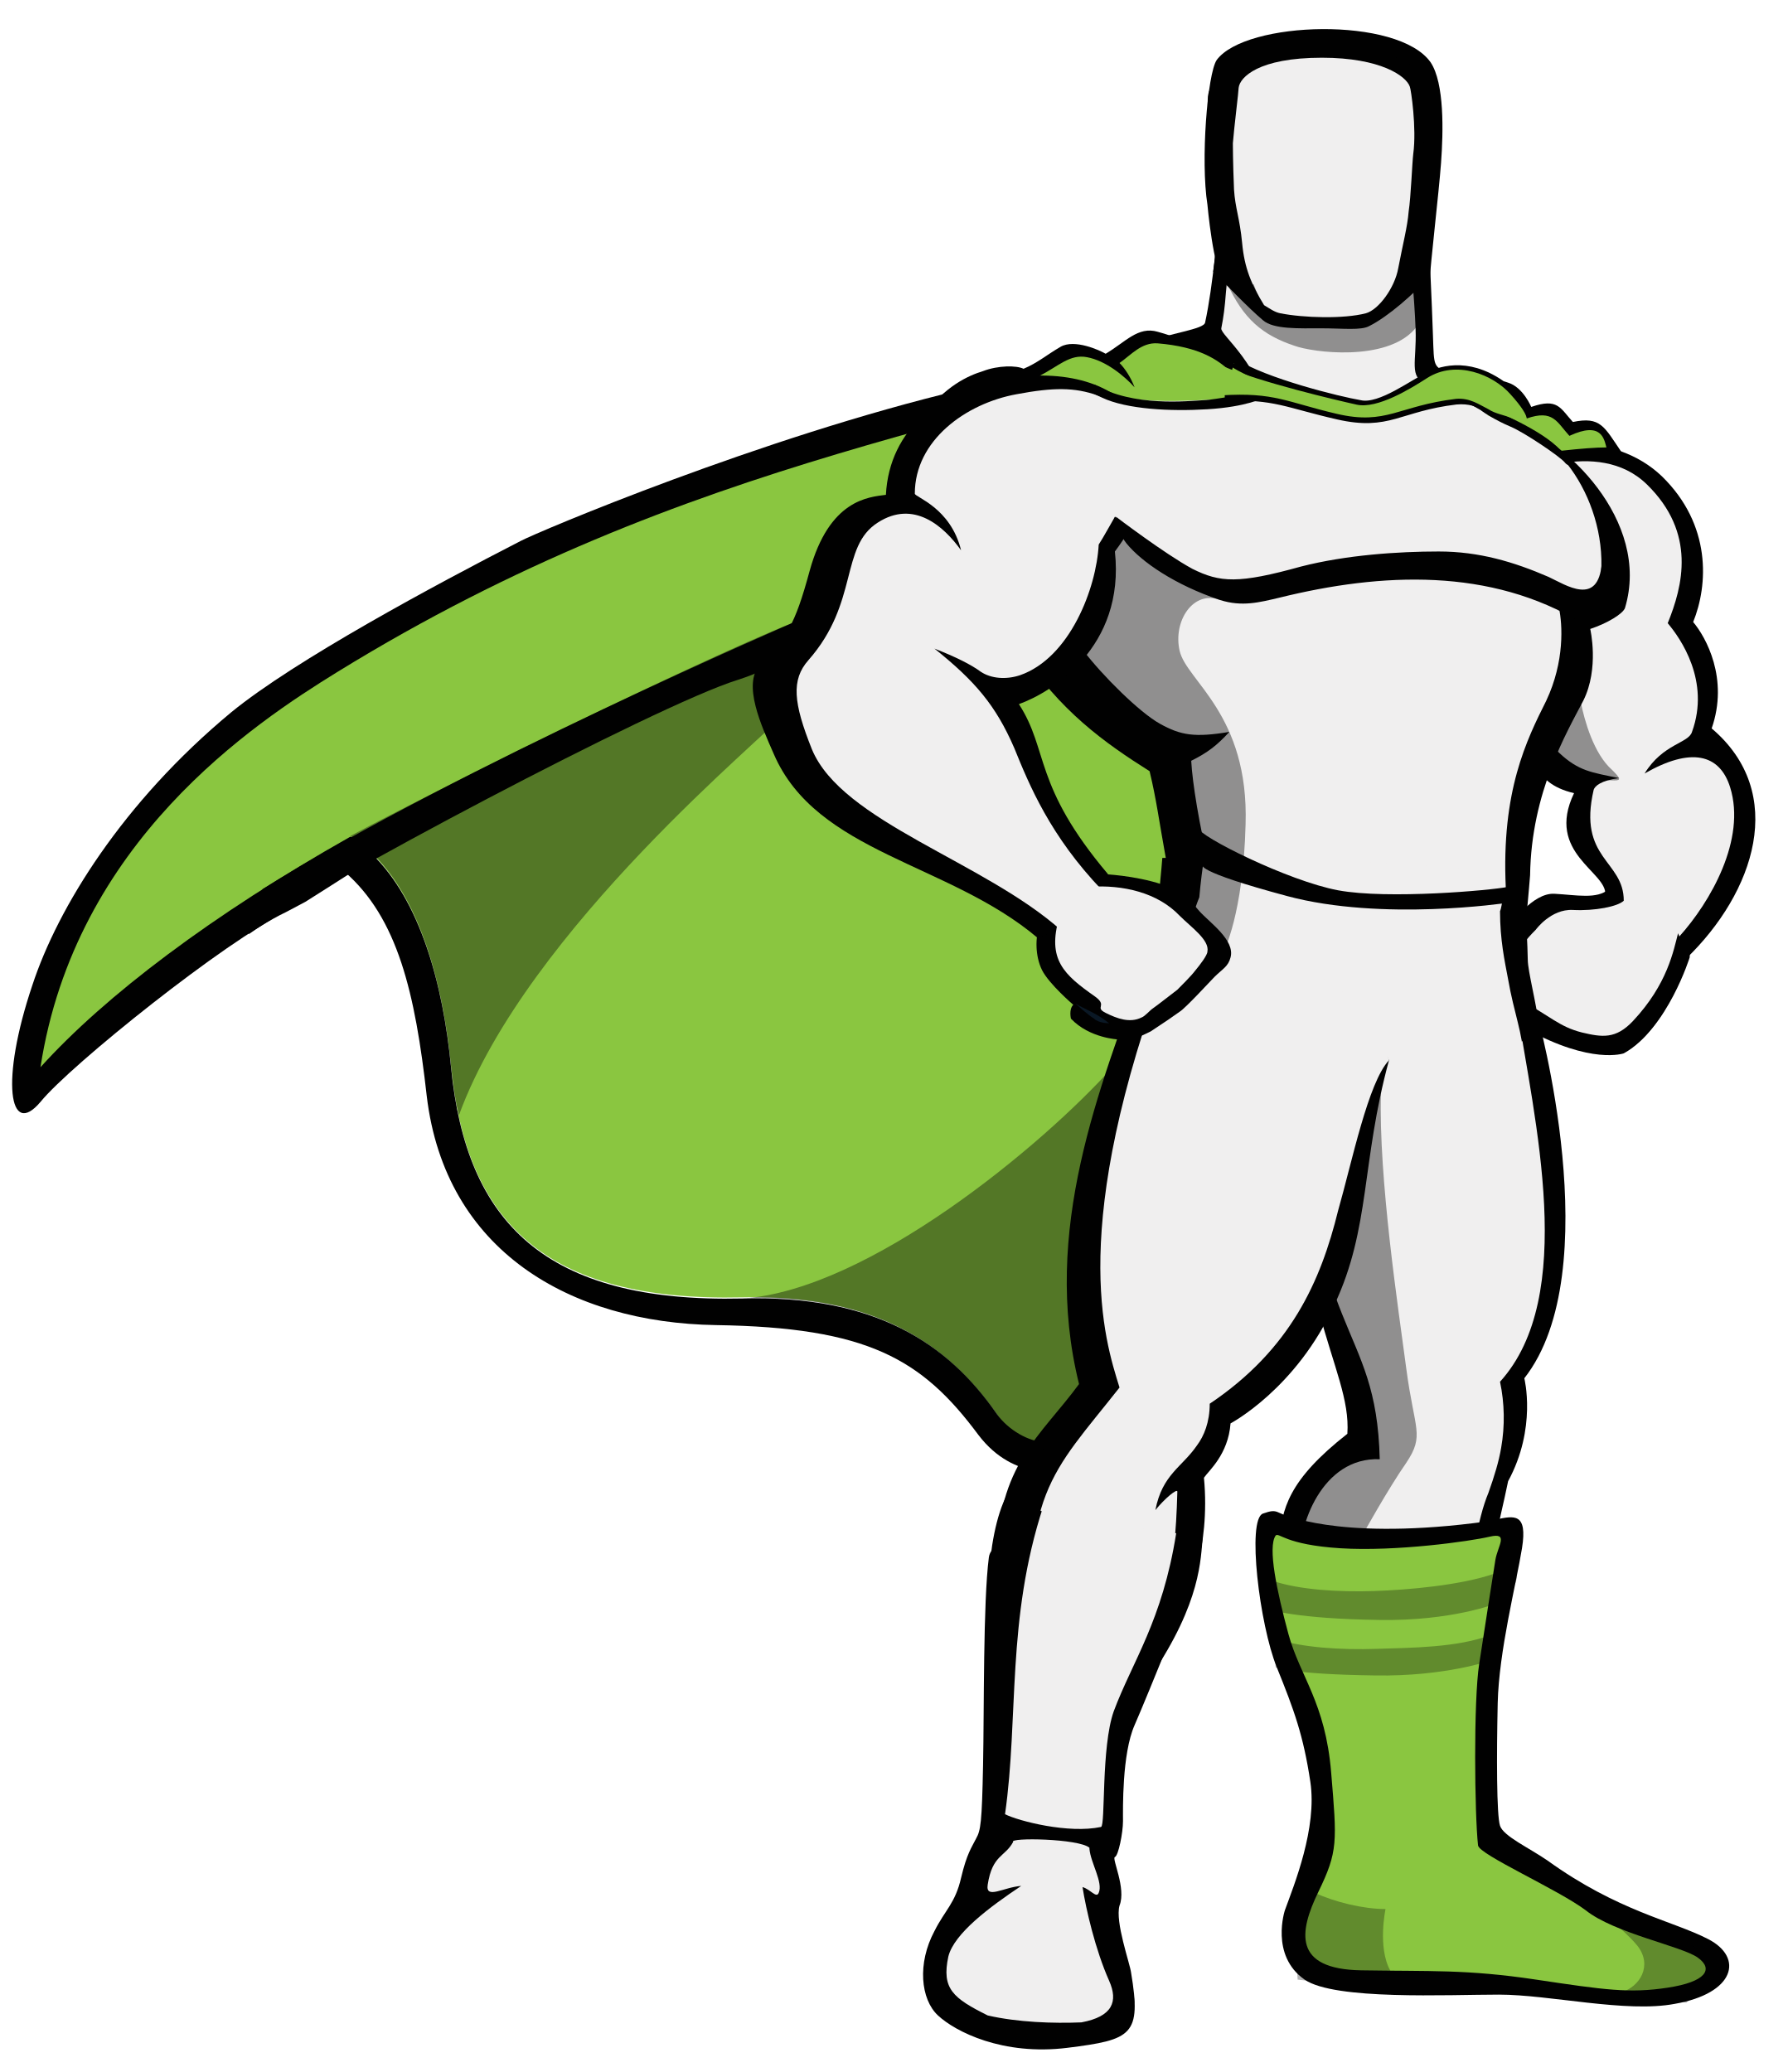
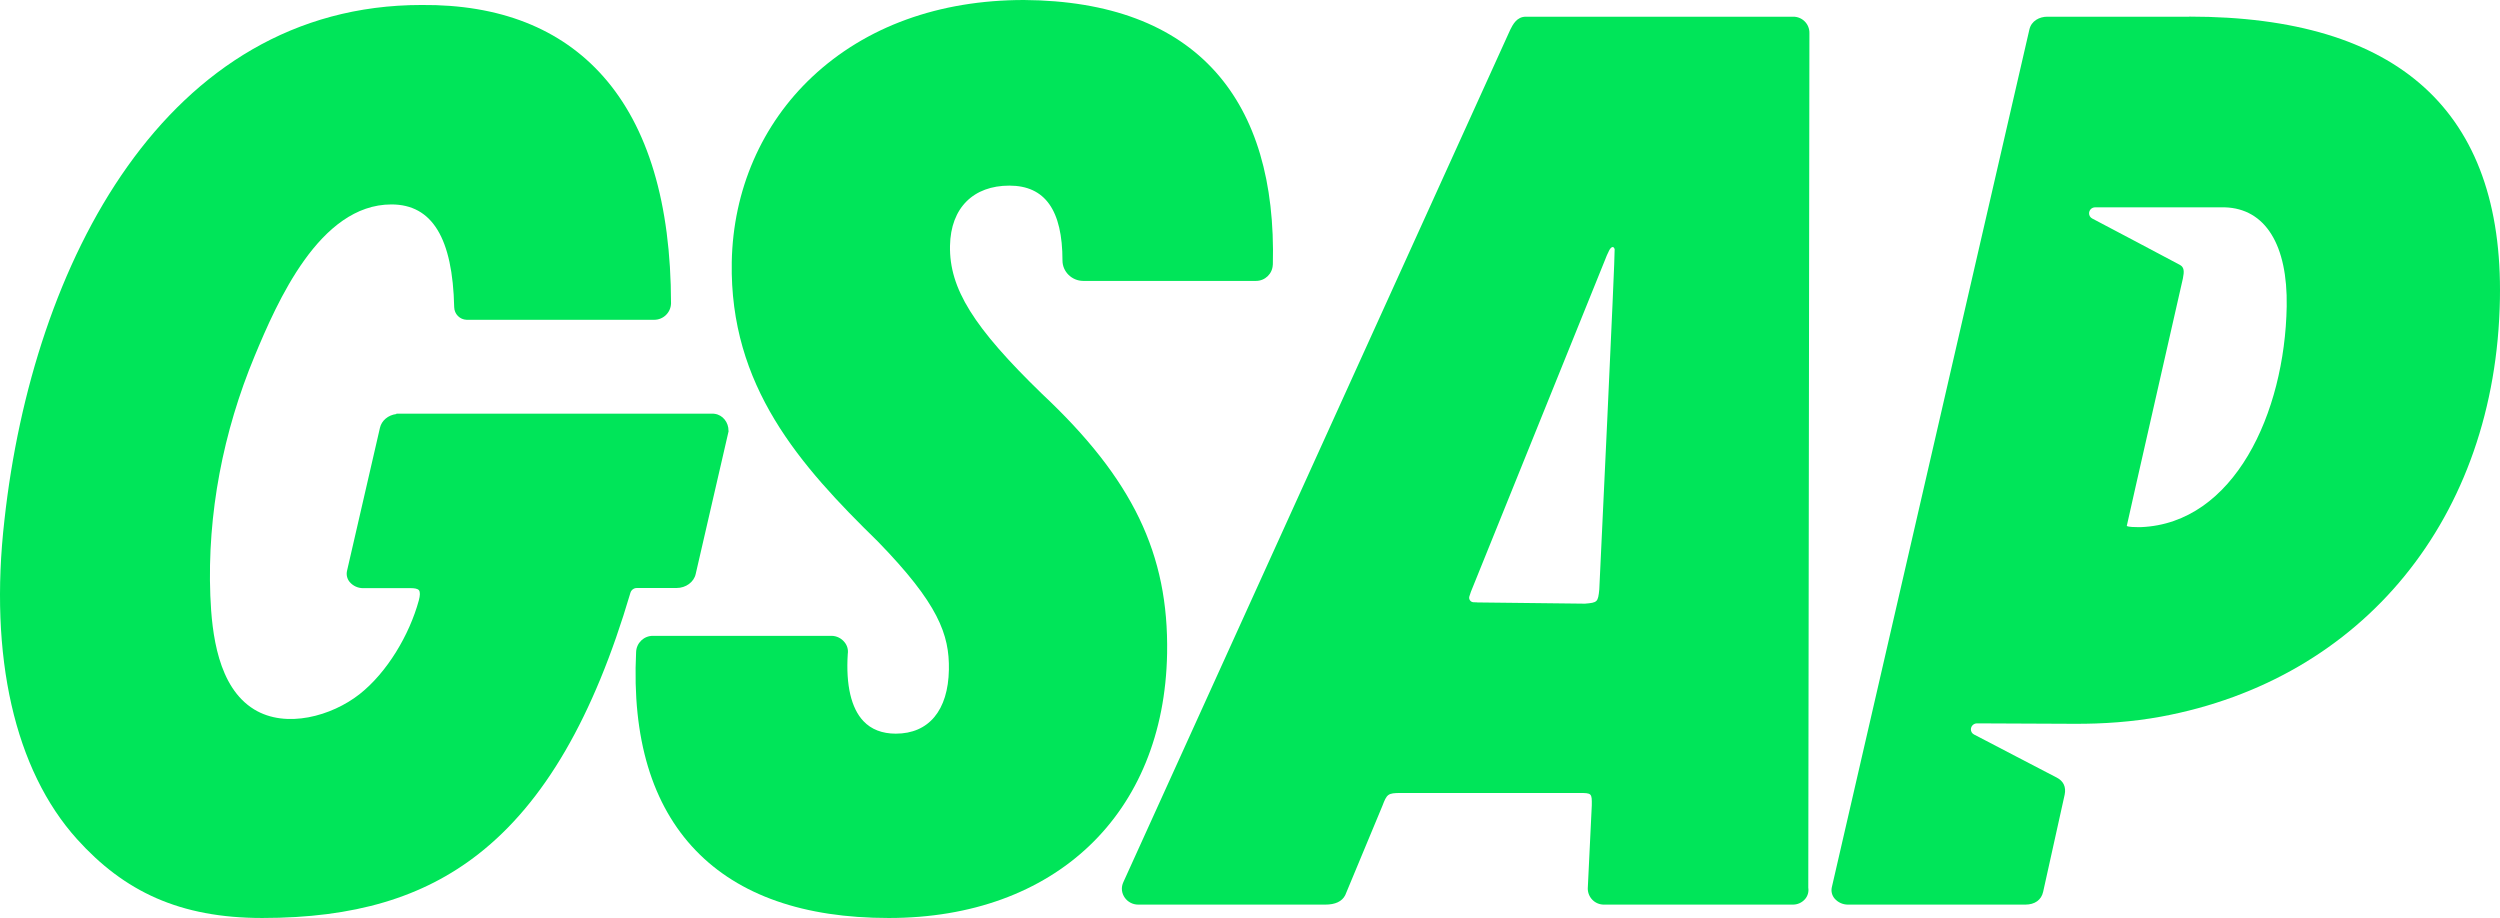
- <svg xmlns="http://www.w3.org/2000/svg" height="2500" viewBox="-2.138 -2.29 314.9 359.304" width="2157">
-   <path d="m48.173 155.568c-10.389 4.887-37.886 26.886-43.182 33.404-5.5 6.518-7.129-3.666-1.426-20.572 4.48-13.647 15.888-32.183 35.034-48.07 11.202-9.166 35.849-22.405 50.921-30.146 3.056-1.63 42.571-18.332 77.809-26.683 3.056-.815-3.666 5.092-4.685 8.351-5.296 15.48-111.01 81.882-111.01 81.882zm148.894 186.78c1.833 10.999.204 11.814-11.202 13.24-11.407 1.426-19.758-2.852-22.813-5.703-3.056-2.853-3.666-9.166-.611-14.869 1.834-3.667 3.667-4.889 4.686-9.37 1.018-4.277 1.833-5.296 2.647-6.925.814-1.427 1.019-2.853 1.222-12.833.204-9.98 0-28.72 1.019-36.663 1.019-8.147 36.257 3.666 36.257 3.666s-8.352 20.776-10.592 25.868c-2.241 5.093-2.037 14.869-2.037 16.906s-.814 6.11-1.426 6.314c-.611.203 2.037 5.499.814 8.555-.815 2.852 1.833 10.185 2.036 11.814zm13.444-311.437c-1.223-7.74 0-23.018 1.629-25.461 5.093-6.926 31.979-7.74 37.683.407 2.444 3.666 2.24 12.221 1.833 17.721-.407 5.499-1.833 17.313-2.037 21.184-.203 2.852-29.738 7.332-36.256-.408-1.834-2.036-2.852-13.443-2.852-13.443zm59.884 291.679c12.425 8.963 21.998 10.592 28.312 13.851 6.314 3.26 4.685 9.574-5.907 11.407-8.555 1.629-21.998-1.63-30.96-1.63s-28.924 1.019-34.22-2.647c-6.11-4.277-3.463-12.222-3.463-12.222 1.63-4.48 5.703-14.462 4.481-22.609s-2.852-12.628-5.907-20.165c-3.055-7.536-5.295-26.071-2.443-27.09s2.036 0 5.703.814c3.666.814 7.74 2.037 15.684 2.037s16.702-1.223 19.758-1.833c3.055-.611 5.499-1.223 4.48 5.092-1.018 6.314-4.073 18.128-4.277 27.294-.203 9.166-.203 19.758.408 21.591.61 1.833 5.092 3.87 8.351 6.11z" fill="#010101" />
-   <path d="m226.806 51.28c-22.405 19.351-65.791 24.646-130.155 49.496-16.499 6.314-60.495 25.257-71.087 45.015 35.645-20.572 48.885 7.74 51.736 36.867 2.647 27.294 16.295 41.553 51.329 40.737 36.053-.814 47.052 20.165 57.032 44.812 19.35-94.308 50.311-112.639 70.271-128.73 42.368-34.424-9.776-95.123-29.126-88.197z" fill="#8ac640" />
-   <path d="m226.806 51.28c-53.773 18.739-106.936 23.424-169.467 61.921-14.869 9.166-46.237 29.941-52.348 69.661 22.812-25.258 75.567-57.032 140.136-77.197 32.59-10.185 56.422-16.906 85.345-28.109-2.036-13.037-2.036-18.129-3.666-26.276z" fill="#8ac640" />
-   <path d="m295.448 162.9s-3.87 13.24-11.61 17.518c0 0-5.703 2.037-17.109-4.277-3.259-1.833-5.703-8.147-5.5-10.185.204-4.889 3.259-7.129 3.259-7.129s3.26-5.5 7.129-5.296c3.871.203 10.389.814 12.426-1.019 1.832-2.037 11.813 3.666 11.405 10.388zm-83.104-128.119s-.814 10.389-2.24 16.906c-.204 1.223-6.314 1.833-10.796 3.667 8.555 24.442 60.088 24.238 66.81 12.221-3.259-2.24-9.777-5.703-12.832-6.925-3.056-1.223-2.852-1.019-3.056-6.722-.203-5.704-.611-16.295-1.019-19.147-.407-2.852-31.979-2.852-36.867 0z" fill="#010101" />
-   <path d="m214.381 34.781s0 5.907-.611 11.61c-.203 2.648-.407 4.277-.814 6.314-.204 1.223 6.925 6.11 8.962 16.906 9.777 21.794 32.387 10.999 41.756.611-3.259-2.241-8.555-5.296-14.665-7.74-3.056-1.223-1.63-3.87-1.833-9.573-.204-5.703-1.019-14.055-1.426-17.11-.409-3.055-26.48-3.87-31.369-1.018z" fill="#f0efef" />
-   <g fill="#010101">
-     <path d="m212.344 34.781s-.204 3.667-.814 7.944c2.647 2.647 6.11 6.314 8.759 8.555 1.833 1.63 6.313 1.426 10.388 1.426 3.666 0 6.925.407 8.351-.407 3.26-1.63 7.944-5.703 10.592-8.759-.203-3.666-.407-7.129-.61-8.759-.206-2.852-31.778-2.852-36.666 0z" />
-     <path d="m230.88 50.261c-2.445 0-5.297-.203-7.537-.611-1.019-.203-2.037-.814-2.852-1.222-1.426-1.019-2.852-2.24-4.48-3.463-3.26-2.444-3.463-3.87-3.463-4.48 1.426-12.833-.408-23.628-.408-23.628s-1.426-5.5 6.314-6.926 12.425-1.629 12.425-1.629 4.889 0 12.425 1.629c7.74 1.426 6.314 6.926 6.314 6.926s-1.833 10.795-.407 23.628c0 .61-.203 2.036-3.463 4.48-2.852 2.037-5.092 4.277-7.332 4.685-2.241.408-5.093.611-7.536.611z" />
-     <path d="m230.88 3.006c-13.443 0-16.092 3.666-19.962 7.74-.814 1.018-.204 7.129 1.223 20.165h1.833s-1.223-3.667-1.019-7.944 1.019-4.073.407-5.092c-.814-1.223-2.444-3.26 1.223-5.296 3.666-2.037 9.369 1.629 16.295 1.833 6.925-.204 12.832-3.87 16.498-1.833 3.666 2.036 2.037 4.073 1.223 5.296-.815 1.222.203.814.407 5.092.203 4.277-1.019 7.944-1.019 7.944h1.833c1.222-13.036 2.037-18.739 1.426-19.758-3.463-4.481-6.925-7.944-20.368-8.147zm64.568 160.505s-3.87 12.425-11.406 16.702c-1.63-.814-1.426-2.036-2.852-3.87-.408-.61-1.834-1.019-2.444-1.629-.611-.611-.407-1.63-1.426-2.444-.815-.815-1.426-.204-2.241-.815-.814-.814-1.019-1.833-1.629-2.443-.408-.408-2.037-.611-2.444-1.019-1.019-1.019-9.98-2.852-9.573-4.889.814-3.056 2.444-5.296 2.444-5.296s3.87-5.703 7.739-5.5c3.87.204 7.537 1.019 9.574-.814 2.241-2.038 14.87 5.499 14.258 12.017z" />
-     <path d="m268.969 73.482s12.832-3.056 21.591 5.296c8.759 8.555 8.147 19.146 5.5 25.664 2.24 2.648 6.314 9.98 3.259 18.739 13.443 11.406 7.536 28.924-4.481 40.534 0 0-2.852-10.592-14.258-11.203.407-4.073-10.592-7.333-5.5-17.925-7.74-1.833-7.536-7.129-8.758-13.646-1.019-6.519 2.647-47.459 2.647-47.459z" />
+ <svg xmlns="http://www.w3.org/2000/svg" viewBox="0 0 1000 367.195" version="1.1" id="svg38" width="1000" height="367.195" style="fill:none">
+   <defs id="defs42" />
+   <path d="m 509.116,105.875 a 6.707,6.707 0 0 1 -6.707,6.487 h -69.106 c -4.529,0 -8.311,-3.672 -8.311,-8.139 0,-20.159 -6.977,-29.975 -21.248,-29.975 -14.272,0 -23.476,8.764 -23.745,24.076 -0.306,17.075 9.351,32.595 36.842,59.253 36.193,33.953 50.697,64.027 50,103.782 -1.138,64.284 -44.847,105.838 -111.358,105.838 -33.966,0 -59.914,-9.082 -77.172,-27.001 -17.515,-18.201 -25.545,-44.908 -23.868,-79.375 a 6.707,6.707 0 0 1 6.72,-6.487 h 71.481 a 6.732,6.732 0 0 1 5.165,2.546 5.875,5.875 0 0 1 1.297,4.7 c -0.796,12.436 1.371,21.726 6.267,26.866 3.133,3.329 7.503,5.018 12.95,5.018 13.207,0 20.942,-9.327 21.236,-25.581 0.245,-14.051 -4.198,-26.365 -28.409,-51.273 C 319.876,186.058 291.834,154.491 292.703,104.859 293.217,76.071 304.649,49.743 324.906,30.722 346.326,10.624 375.616,0 409.618,0 c 34.063,0.245 59.877,9.963 76.731,28.886 15.961,17.931 23.635,43.831 22.791,76.989 z" style="opacity:1;fill:#00e559;fill-opacity:1;stroke-width:12.24" id="path32" />
+   <path d="M 723.313,355.102 723.766,13.207 A 6.426,6.426 0 0 0 717.291,6.683 H 610.339 c -3.599,0 -5.177,3.097 -6.206,5.141 L 449.275,353.009 v 0.061 l -0.061,0.086 c -1.714,4.198 1.542,8.69 6.083,8.69 h 74.761 c 4.039,0 6.72,-1.224 8.029,-3.77 l 14.847,-35.679 c 1.824,-4.761 2.166,-5.202 7.356,-5.202 h 71.432 c 4.969,0 5.067,0.098 4.994,4.957 l -1.603,33.17 a 6.426,6.426 0 0 0 6.463,6.524 h 75.532 a 6.401,6.401 0 0 0 4.933,-2.228 5.606,5.606 0 0 0 1.273,-4.516 z M 591,240.953 a 20.441,20.441 0 0 1 -1.689,-0.061 1.799,1.799 0 0 1 -1.591,-2.252 c 0.147,-0.49 0.355,-1.163 0.661,-1.983 l 53.561,-132.533 a 36.597,36.597 0 0 1 1.665,-3.831 c 0.869,-1.787 1.922,-1.909 2.252,-0.588 0.282,1.102 -6.144,136.082 -6.144,136.082 -0.502,5.055 -0.734,5.263 -5.716,5.679 l -42.95,-0.49 h -0.098 l 0.037,-0.025 z" id="path34" style="fill:#00e559;fill-opacity:1;stroke-width:12.24" />
+   <path d="m 875.674,6.683 h -56.781 c -2.999,0 -6.365,1.591 -7.148,5.165 l -79.02,343.082 a 5.177,5.177 0 0 0 1.077,4.443 7.013,7.013 0 0 0 5.349,2.472 h 70.967 c 3.819,0 6.426,-1.873 7.136,-5.116 l 8.617,-38.886 c 0.612,-3.035 -0.441,-5.386 -3.158,-6.805 a 640.302,640.302 0 0 1 -3.819,-1.983 l -12.301,-6.401 -12.24,-6.389 -4.737,-2.46 a 2.277,2.277 0 0 1 -1.261,-2.081 2.436,2.436 0 0 1 2.448,-2.375 l 38.886,0.171 c 11.628,0.061 23.268,-0.759 34.712,-2.864 C 944.939,271.785 998.427,207.282 999.97,119.51 1001.292,44.602 959.48,6.646 875.735,6.646 Z M 856.347,210.843 h -1.518 c -3.415,0 -4.015,-0.367 -4.113,-0.49 -0.061,-0.086 22.423,-98.812 22.436,-98.947 0.575,-2.852 0.551,-4.492 -1.212,-5.459 -2.252,-1.248 -35.079,-18.556 -35.079,-18.556 a 2.313,2.313 0 0 1 -1.236,-2.105 2.411,2.411 0 0 1 2.411,-2.35 h 51.909 c 16.157,0.49 25.165,14.945 24.737,39.633 -0.747,42.729 -21.065,86.78 -58.335,88.286 z" id="path36" style="fill:#00e559;fill-opacity:1;stroke-width:12.24" />
+   <g style="fill:#00e559;fill-opacity:1" id="g71" transform="matrix(12.23983,0,0,12.23983,0.00428872,0.83231)">
+     <path id="path60" d="m 23.81,14.012 v 0.013 l -1.075,4.666 c -0.058,0.264 -0.322,0.457 -0.626,0.457 H 20.81 a 0.218,0.218 0 0 0 -0.208,0.156 c -1.198,4.064 -2.82,6.857 -4.962,8.534 -1.822,1.428 -4.068,2.094 -7.069,2.094 -2.696,0 -4.514,-0.867 -6.056,-2.579 -2.038,-2.262 -2.88,-5.966 -2.37,-10.428 0.92,-8.377 5.265,-16.83 13.631,-16.83 2.545,-0.022 4.543,0.763 5.933,2.33 1.47,1.658 2.216,4.154 2.22,7.422 a 0.55,0.55 0 0 1 -0.549,0.536 h -6.13 a 0.42,0.42 0 0 1 -0.407,-0.41 c -0.05,-2.26 -0.72,-3.36 -2.052,-3.36 -2.35,0 -3.736,3.19 -4.471,4.958 -1.027,2.47 -1.55,5.153 -1.447,7.825 0.049,1.244 0.249,2.993 1.43,3.718 1.047,0.642 2.541,0.216 3.446,-0.495 0.904,-0.712 1.632,-1.943 1.938,-3.066 0.043,-0.156 0.046,-0.277 0.005,-0.331 -0.043,-0.056 -0.162,-0.069 -0.253,-0.069 H 11.865 A 0.572,0.572 0 0 1 11.427,18.951 0.42,0.42 0 0 1 11.34,18.589 l 1.076,-4.674 c 0.053,-0.239 0.27,-0.42 0.537,-0.452 v -0.012 h 10.33 c 0.024,0 0.049,0 0.072,0.005 0.268,0.035 0.457,0.284 0.452,0.556 h 0.002 z" style="fill:#00e559;fill-opacity:1" />
  </g>
-   <path d="m264.284 79.185s14.869-7.536 23.628 1.019c8.758 8.555 6.313 17.924 3.666 24.442 2.24 2.647 7.536 10.185 4.277 19.146-.611 2.037-5.092 2.037-8.352 7.333 8.147-4.686 13.24-3.463 15.073 2.443 2.852 9.166-3.463 20.165-8.962 26.276 0-.204-.204-.408-.204-.611-.814 3.056-1.833 8.962-7.943 15.48-3.056 3.259-5.5 2.852-8.963 2.037-4.073-1.019-5.499-2.853-11.202-5.907-3.259-1.833-1.426-4.074-1.426-5.907 0-.407.407-1.019 1.019-1.833.407-1.019 1.629-2.647 3.462-4.481 0 0 2.648-3.666 6.519-3.463 3.87.204 7.943-.61 8.962-1.629 0-7.129-8.147-7.333-5.296-19.554.204-.611 1.223-1.63 4.481-2.037-4.889-1.019-7.129-1.223-10.592-4.481-2.444-2.24-4.277-5.092-4.889-8.758-1.221-6.314-3.258-39.515-3.258-39.515z" fill="#f0efef" />
-   <path d="m221.306 66.353c-1.222-1.63-7.536-9.777-19.554-13.036-3.463-1.019-5.703 1.833-9.165 3.87-1.019-.611-5.5-2.648-7.944-1.223s-4.073 2.852-6.518 3.87c-1.223-.611-4.481-.611-7.129.407-2.648.815-6.722 2.648-10.592 7.944-2.444 8.759 43.181 2.24 43.181 2.24z" fill="#010101" />
-   <path d="m221.714 66.353c-6.519-2.241-5.5-9.777-19.962-10.999-2.852-.204-4.685 2.036-6.722 3.462 1.019 1.019 2.037 2.648 2.648 4.277-1.833-2.036-5.092-4.685-8.352-5.296-3.055-.61-5.092 1.63-8.351 3.26.61.61 1.222 1.629 2.036 2.852-2.852-1.833-4.888-2.444-8.758-1.019-2.648.814-7.74 3.055-11.61 8.555-2.444 8.759 41.145-1.019 41.145-1.019z" fill="#8ac640" />
-   <path d="m260.007 69.612s0-2.241-.204-4.277c0-.407-1.629-1.426-1.629-1.833l-.407-.408s3.259-1.833 5.703-.814c2.647.814 4.073 4.277 4.073 4.277 4.685-1.629 5.092.204 7.333 2.648 4.889-1.019 5.499.814 8.555 5.296 0 0-3.666-.611-10.795.61-6.926 1.018-12.629-5.703-12.629-5.499z" fill="#010101" />
-   <path d="m259.192 68.593s1.222-1.019.814-1.223c2.24-1.222 5.296-2.647 6.722 1.223 4.685-1.63 5.296.611 7.536 3.056 5.703-2.648 6.11.61 6.518 2.036-1.833 0-4.48.204-8.147.611-6.925 1.019-13.647-5.907-13.443-5.703z" fill="#8ac640" />
-   <path d="m189.939 63.501s11.61 4.073 21.387 3.462c9.777-.814 26.479-1.629 35.441 3.667 0 0 9.166-3.26 17.721-1.019 8.556 2.24 24.239 16.906 19.555 32.386-.408 1.019-3.056 2.648-6.111 3.667 0 0 1.63 6.925-1.222 12.628-2.852 5.5-9.166 16.092-9.37 30.757-.203 2.444-.61 7.536-1.018 9.98-15.888-.61-40.33-6.518-64.365-6.11.203-2.647.407-4.277.611-6.925h.61c-1.222-6.722-1.629-10.185-2.852-15.277-7.74-4.888-15.888-10.591-22.812-21.387-6.722-10.796 12.425-45.829 12.425-45.829zm78.623 109.991s12.629 45.219-2.24 64.162c0 0 2.24 8.758-2.852 18.128-.815 4.073-1.834 7.74-2.444 11.813-2.648 16.906-7.13 24.035-8.352 51.125l-12.222-.203s-1.426-19.554-5.703-29.942c-2.443-5.906-12.018-13.851-11.609-21.794.407-6.111 1.629-11.203 12.018-19.351.814-11.813-11-23.017-9.166-67.013z" fill="#010101" />
-   <path d="m264.896 171.658c3.259 20.776 10.795 51.533-2.852 66.605a30.712 30.712 0 0 1 .203 11.61c-.407 2.444-1.222 5.092-2.24 7.943-2.037 4.889-2.852 12.018-3.463 16.295-2.648 16.906-2.648 17.722-3.87 44.812l-12.222-.204s-1.426-19.554-5.703-29.941c-2.443-5.907-7.536-10.999-7.943-18.943-.407-6.11 3.87-18.331 14.055-17.924-.611-24.646-12.018-19.758-15.073-71.087zm-74.957-108.157s4.481 1.426 9.369 1.833c4.889.407 10.185 0 14.869-.204 9.777-.814 23.628-1.833 32.794 3.463 0 0 5.092-1.63 10.592-1.223 2.444.204 4.889 2.241 7.74 3.056 8.962 2.24 17.517 17.109 13.646 30.553-.407 1.019-3.259 0-6.518 1.019.61 2.852 1.019 9.37-2.241 16.295-3.462 6.926-7.943 15.888-7.129 32.998-21.387-1.019-30.96-2.444-52.144-3.463-1.833-7.537-3.056-15.073-3.259-18.943 2.852-1.426 4.48-2.647 6.722-5.092-6.11 1.019-8.555.611-12.222-1.426-3.666-2.037-10.184-8.555-13.443-12.832-.407-.408-2.647 6.313-7.739 6.518-1.834-2.648 5.906-10.185 4.48-13.036-5.091-10.389 4.483-39.516 4.483-39.516z" fill="#f0efef" />
-   <path d="m266.524 154.752s.407 7.333.407 9.166c0 2.037 1.63 8.147 1.833 10.999-2.24 3.87-12.017 12.629-29.738 15.888-17.517 3.666-40.737-23.831-40.737-23.831.611-2.648 2.648-10.389 4.074-14.462.204-.407.611-1.426.611-1.833 1.834-2.648 63.55 4.073 63.55 4.073z" fill="#010101" />
-   <path d="m262.044 155.364c0 5.092.814 8.759 1.426 12.018 1.018 5.907 2.647 9.777 2.647 13.647 0 11.813-15.48 9.776-28.517 10.184-17.517 3.667-32.386-23.831-32.386-23.831 1.222-4.685 2.037-9.98 3.87-14.462.203-2.444.611-5.499.814-6.925 24.85 0 42.367 1.426 52.552 2.443.408 2.241.001 6.111-.406 6.926z" fill="#f0efef" />
-   <path d="m242.489 181.639s-10.795-24.035-43.182-16.905c-7.739 21.794-18.128 46.848-11.406 73.938-6.722 9.166-14.462 14.259-14.462 31.164 0 16.906.815 19.758.815 19.758l23.831 1.223s7.74-9.98 10.795-20.776c.815-3.056 1.63-8.555 1.019-14.869.814-1.222 4.277-4.073 4.685-9.573 0 0 11.61-6.11 18.332-20.979 6.315-13.446 4.685-25.056 9.573-42.981z" fill="#010101" />
-   <path d="m242.489 181.639c-.61-2.24-8.758-24.238-38.904-17.721-17.72 47.256-11.202 66.81-8.555 75.364-12.018 15.276-17.517 18.535-15.072 49.496h15.888c7.332-11.61 8.962-15.888 9.369-31.164 0-.611-2.24 1.222-3.87 3.259 1.223-6.314 4.685-7.536 7.333-11.406 1.222-1.63 2.24-4.074 2.24-7.333 14.258-9.573 19.554-21.591 22.609-34.016 2.445-8.554 5.296-22.609 8.962-26.479z" fill="#f0efef" />
-   <g fill="#010101">
-     <path d="m192.179 148.846s5.5.203 10.389 1.833c4.685 1.629 4.685 2.647 6.518 4.685s6.314 5.092 5.5 8.147c-.408 1.63-1.426 2.037-2.852 3.463-.611.611-5.093 5.499-6.111 6.11-.611.407-1.426 1.019-2.037 1.426l-3.055 2.037c-2.037 1.019-3.463 1.63-5.703 1.426 0 0-5.092-.204-8.352-3.666 0 0-.407-1.63.408-2.444 0 0-4.278-3.667-5.5-6.111-1.223-2.443-1.223-5.906-.407-7.739.407-1.835 8.35-6.927 11.202-9.167zm5.093 198.187-.611 5.093s-1.833 2.24-15.48 2.037c-13.851-.204-17.517-4.481-18.739-6.722l-.814-5.296s2.648-3.87 3.259-3.87c4.481.407 19.758 6.518 30.35 8.147 1.016 0 1.219.407 2.035.611zm29.534-10.388c0 2.24-.204 2.24-.204 4.481 2.444 1.833 8.556 2.852 20.165 2.647 16.906-.407 32.59 5.093 51.736 1.833l.204-3.666-1.833-.203-67.828-5.5z" />
-     <path d="m241.675 343.774h5.092c11-.407 21.388 2.037 32.59 2.648 5.907-.204 13.24-1.63 12.629-5.907l-57.847-4.889c-3.463 3.87-.816 7.129 7.536 8.148zm-66.402-85.752c1.833 1.222 14.258 8.555 34.423 7.536-.408 3.87-.204 11.407-9.166 24.646-4.481 6.518-8.352 17.925-9.166 32.387.204 3.259 2.037 6.11-.407 10.388.814 2.647 4.073 7.943 5.703 11.202 1.629 3.26 2.444 6.926-8.352 7.13-10.999.203-28.72-1.019-26.275-9.573 1.223-4.481 4.685-9.166 5.093-11 .407-1.833.407-7.332 3.869-10.999 3.056-10.184 2.037-19.961 1.427-29.127-1.019-9.574-1.223-24.85 2.851-32.59zm18.943-166.005c14.462-19.351 2.24-34.83-20.979-30.146-9.37 1.833-18.739 8.352-19.351 20.165-3.055.407-9.98.814-13.443 13.443-2.647 9.777-4.073 11.61-8.759 16.498-3.055 3.463.204 10.592 2.444 15.685 7.537 17.517 30.757 19.146 46.441 32.386 5.296-1.426 10.795-7.332 12.425-11.202-13.24-15.685-10.389-21.795-15.685-29.942 5.704-2.038 18.74-9.981 16.907-26.887z" />
-   </g>
-   <path d="m191.364 90.795c.814-1.223 2.24-3.87 2.852-4.889.204-.204 2.444 3.666 2.648 3.463 5.499-8.963 6.925-21.999.61-23.221-1.426-.204-4.073-.814-6.314-1.63-4.073-1.426-7.739-1.426-14.258-.203-8.962 1.629-17.924 8.147-17.924 17.517 0 .611 6.313 2.444 8.147 9.981-3.056-4.278-8.352-8.963-14.666-4.889-6.722 4.277-3.259 14.054-12.221 24.238-3.056 3.463-2.648 7.537.61 15.684 5.296 12.833 30.35 19.758 43.997 31.979 3.259-1.426 5.499-4.685 7.129-7.129-9.166-9.573-12.833-18.536-15.48-25.054-3.259-7.536-6.926-11.813-14.055-17.518 3.667 1.426 6.519 2.852 8.147 4.074 1.833 1.222 4.481 1.426 6.926.611 8.76-3.053 13.445-15.275 13.852-23.014z" fill="#f0efef" />
-   <path d="m279.968 94.054c-.611 7.74-6.314 3.87-9.369 2.444-6.111-2.648-12.222-4.481-19.351-4.481s-16.295.611-24.238 2.648c-10.999 3.055-14.259 2.852-19.147.407-4.888-2.648-13.442-9.166-13.442-9.166s-.204 2.037 1.833 4.685c2.647 3.259 8.555 7.333 16.498 9.98 3.87 1.223 6.926.407 10.389-.407 18.128-4.481 37.274-5.296 53.365 4.481.815.407 3.667-.815 4.889-2.648 1.628-2.647-1.427-7.943-1.427-7.943z" fill="#010101" />
-   <path d="m187.291 171.658c1.629 1.019 3.666 1.63 5.906 3.463 0 0-1.833 0-2.647-.814-1.019-.611-3.056-2.444-3.259-2.649z" fill="#0a1825" />
-   <path d="m246.156 10.135c-.611-1.833-5.093-5.093-15.48-5.093-11.203 0-14.462 3.463-14.665 5.296 0 .611-.815 7.13-1.019 9.777 0 0 0 3.259.203 8.147.204 3.259 1.019 5.092 1.426 9.37.407 4.48 1.63 7.332 3.87 10.999 1.019.61 1.833 1.222 2.852 1.426 4.074.814 11.203 1.018 15.073 0 2.24-.611 5.092-4.481 5.703-7.944.814-4.277 1.629-7.333 1.833-9.98.407-2.647.611-8.555.814-10.185.612-4.48-.407-11.406-.61-11.813z" fill="#f0efef" />
-   <path d="m224.769 261.892s10.796 4.685 37.479.611c0 0-7.536 37.886-4.073 56.828 0 0 3.462 4.889 29.127 14.258 0 0 11.406 2.852 10.999 8.556 0 0 .407 1.222-13.443.814s-26.887-2.852-36.053-2.852-18.943.407-20.572-2.24c-1.833-2.444.407-8.759 3.055-12.426 2.853-3.869 2.037-6.722 1.834-13.646-.613-18.128-14.464-36.867-8.353-49.903z" fill="#010101" />
-   <path d="m222.528 265.355c-1.426 2.037.203 9.776 2.24 17.313 2.037 7.536 6.519 12.018 7.537 24.442 1.018 12.221 1.222 13.851-2.241 20.979s-4.481 13.647 7.536 13.851 18.536-.204 30.757 1.63c12.222 1.833 16.499 2.444 23.221 1.426s8.147-3.26 5.296-5.296c-2.852-2.037-14.666-4.277-19.758-8.352-4.889-3.666-18.739-9.777-18.942-11.406-.611-5.5-.815-25.461.203-31.979 1.019-6.519 2.444-15.888 2.852-18.332s2.444-4.889-1.019-4.074c-3.462.814-16.498 2.648-26.275 2.037-9.777-.61-10.795-2.851-11.407-2.239z" fill="#8ac640" />
-   <path d="m229.454 328.294c3.462 1.629 8.555 2.852 12.425 2.852 0 0-1.427 6.722.814 10.795 2.24 4.074-16.295 1.63-16.295 1.63l-.814-14.462zm53.977 17.517c3.259-1.019 5.5-4.685 2.852-8.147-2.852-3.463-5.296-4.074-1.63-4.277 3.667-.204 17.11 7.943 17.11 7.943l-6.926 6.314zm-61.514-72.513c4.685 1.63 11.814 2.037 17.925 1.833 6.11-.203 15.276-1.019 21.184-3.055 5.906-2.037 3.462 2.24 3.462 2.24l-3.259 3.056s-7.74 3.055-20.368 2.852c-14.869-.204-19.351-1.833-19.351-1.833zm.407 10.185c4.686 1.63 11.814 2.037 17.925 1.833 6.11-.203 14.258-.203 20.165-2.444 2.444-.814 1.019 2.648 1.019 2.648l-1.019 1.833s-7.944 2.852-20.369 2.647c-14.869-.203-17.517-1.426-17.517-1.426z" fill="#010101" opacity=".3" />
-   <path d="m224.769 261.892s17.721 6.314 37.683 2.037c0 0-7.74 36.46-4.277 55.199 0 0 3.462 4.888 29.127 14.258 0 0 11.406 2.852 10.999 8.555 0 0 .407 1.223-13.443.814-13.851-.407-26.887-2.852-36.053-2.852s-18.943.408-20.572-2.24c-1.833-2.444.407-8.759 3.055-12.425 2.853-3.87 2.037-6.722 1.834-13.647-.613-17.924-14.464-36.663-8.353-49.699z" fill="none" />
-   <path d="m224.769 261.892s17.721 6.11 37.683 1.833c0 0-7.74 36.664-4.277 55.403 0 0 3.462 4.888 29.127 14.258 0 0 11.406 2.852 10.999 8.555 0 0 .407 1.223-13.443.814-13.851-.407-27.091-4.277-36.053-2.852-9.573 1.63-18.943 1.019-20.572-2.24-1.426-2.647.407-8.759 3.055-12.425 2.853-3.87 2.037-6.722 1.834-13.647-.613-17.924-14.464-36.663-8.353-49.699z" fill="none" />
-   <path d="m208.881 140.699c0 1.426 15.888 9.369 24.646 10.999 8.759 1.629 27.091 0 29.942-.611l-.408 2.852s-21.794 3.259-38.496-1.222c-16.703-4.481-14.869-5.5-14.869-5.5z" fill="#010101" />
-   <path d="m174.865 314.443c2.444 1.223 11.203 3.463 16.906 2.241.814-.204 0-14.055 2.241-20.369 3.259-8.759 8.555-15.888 10.998-31.367-8.555-.815-18.331-3.056-23.424-4.686-6.517 19.962-4.276 37.071-6.721 54.181zm13.648 12.833c1.426.407 2.444 2.036 2.852 1.019.814-1.834-1.426-5.296-1.63-7.74v-.204c-1.833-1.629-14.258-1.833-13.443-1.019-1.426 2.648-3.666 2.241-4.48 7.537-.407 2.647 2.852.407 5.906.203-5.499 3.666-11.813 8.352-12.832 12.425-1.222 5.703.815 7.333 6.926 10.389 5.296 1.222 11.61 1.426 16.498 1.222 5.5-1.019 6.519-3.666 4.889-7.333-2.446-5.5-4.075-12.629-4.686-16.499z" fill="#f0efef" />
-   <path d="m190.753 62.686c6.722 3.87 16.092 2.852 19.554 2.648.815 0 8.963-1.426 9.37-1.223.814.204.814.815.814.815s-3.055 1.629-9.98 2.036c-6.518.407-14.258 0-18.535-2.036-5.093-2.24-1.223-2.24-1.223-2.24zm69.254 3.87c1.222.814 9.166 3.87 12.629 7.536 3.055 3.26 1.426 3.056.814 2.241-.814-1.019-7.129-5.296-9.573-6.314s-5.5-2.852-5.5-3.259 1.63-.204 1.63-.204z" fill="#010101" />
-   <path d="m189.734 151.086c5.907-.407 12.018 1.019 15.888 5.092 2.037 2.037 5.296 4.277 4.889 6.314 0 .611-1.223 2.241-2.24 3.463-.611.814-2.444 2.647-3.056 3.259-.814.611-3.666 2.852-4.277 3.259-.611.408-1.426 1.427-2.037 1.63-2.036 1.019-4.277.204-6.314-.814-2.036-1.019.408-1.223-1.833-2.852-5.499-3.87-8.555-6.519-6.314-14.055.203-1.426 2.443-3.056 5.294-5.296z" fill="#f0efef" />
-   <path d="m137.795 104.442c-18.332 7.333-64.977 30.554-78.216 37.683 10.999 6.925 16.091 23.627 17.721 40.533.203 1.63.407 3.056.611 4.685.203 1.426.407 2.444.61 3.056 0 .204 0 .611.204.814 12.018-32.793 54.995-67.42 56.625-70.068.814-1.222-1.019-6.518 1.833-11.609 3.667-6.52 10.797-9.372.612-5.094zm43.589 153.784c9.369-18.739 9.573-36.664 9.369-57.644 0-8.759 6.314-21.184 3.056-17.721-12.222 13.646-42.978 39.312-65.18 40.737 31.164-1.018 43.385 14.666 52.755 34.628z" fill="#010101" opacity=".4" />
-   <path d="m41.654 159.437c11.61-8.351 71.698-40.329 86.16-44.811 14.461-4.685 9.98-10.185 9.98-10.185s-58.662 25.257-93.696 47.052" fill="#010101" />
-   <path d="m212.751 100.572c-4.685-1.833-8.351 3.667-7.129 8.963 1.223 5.296 12.222 11.202 11.61 30.553-.407 15.888-3.87 22.405-3.87 22.405l-7.74-9.776s-1.222-21.999-3.87-25.258c-2.647-3.259-10.999-9.166-14.258-12.221-3.259-3.056 3.666-7.129 3.259-12.833-.407-5.499 3.463-16.498 3.463-16.498zm28.313 86.77c-.407 15.276 3.056 37.886 4.481 48.682 1.426 10.795 3.259 11.61 0 16.499-3.259 4.685-7.536 12.425-7.536 12.425l-14.055-1.223s11.203-14.258 11.813-16.906c.611-2.647-5.703-22.812-5.703-22.812zm-27.09-142.58c2.852 6.313 6.314 9.165 11.813 10.999 3.259 1.222 16.091 2.852 21.184-2.852 2.24-2.648.814-9.777.814-9.777l-11.61 9.369-15.684-2.851-1.833-4.685z" fill="#010101" opacity=".4" />
-   <path d="m215.195 58.816c5.296 3.463 18.536 6.722 22.202 7.333 3.666.814 9.573-3.87 12.425-5.092 3.056-1.426 8.352-2.241 14.462 3.259.611.611-1.426 3.259-1.426 3.259-.204-.204-1.426-.204-3.056-1.019-1.629-.814-3.055-1.426-5.499-1.222-10.185 1.222-11.814 4.685-20.776 2.647s-11.203-3.666-19.961-3.259" fill="#8ac640" stroke="#010101" stroke-linejoin="round" stroke-miterlimit="10" stroke-width="1.586" />
-   <path d="m213.362 59.427c6.722 2.852 19.758 5.907 23.424 6.722s9.573-2.852 12.425-4.685c5.093-3.259 11.61-.611 14.666 2.852 2.036 2.24 2.852 3.666 2.852 4.277 0 .814-2.444 0-2.444 0-1.426-.611-3.056-.814-4.277-1.63-1.63-.814-3.26-2.036-5.703-1.833-10.185 1.223-12.222 4.685-20.98 2.648s-10.999-3.87-20.368-3.26" fill="#8ac640" />
-   <path d="m181.791 249.67c-.407-.407.407-.814 0-.814-2.647 0-6.314-2.037-8.352-4.889-8.758-12.628-21.591-20.979-44.811-20.368-34.831.814-48.682-13.443-51.329-40.737-1.426-14.869-5.5-29.331-13.851-37.479l-4.889 3.056c9.369 8.147 12.425 21.387 14.462 39.515 3.259 27.294 25.257 39.923 50.922 40.33 26.683.407 36.256 5.907 46.236 19.351 3.259 4.277 6.926 5.703 9.777 6.314z" fill="#010101" />
-   <path d="m276.302 118.7c.611 3.055 2.24 8.962 5.499 11.813 1.427 1.426 1.63 1.833.408 1.833-1.223 0-10.185-.407-10.185-.407l-2.444-4.277z" fill="#010101" opacity=".4" />
</svg>
